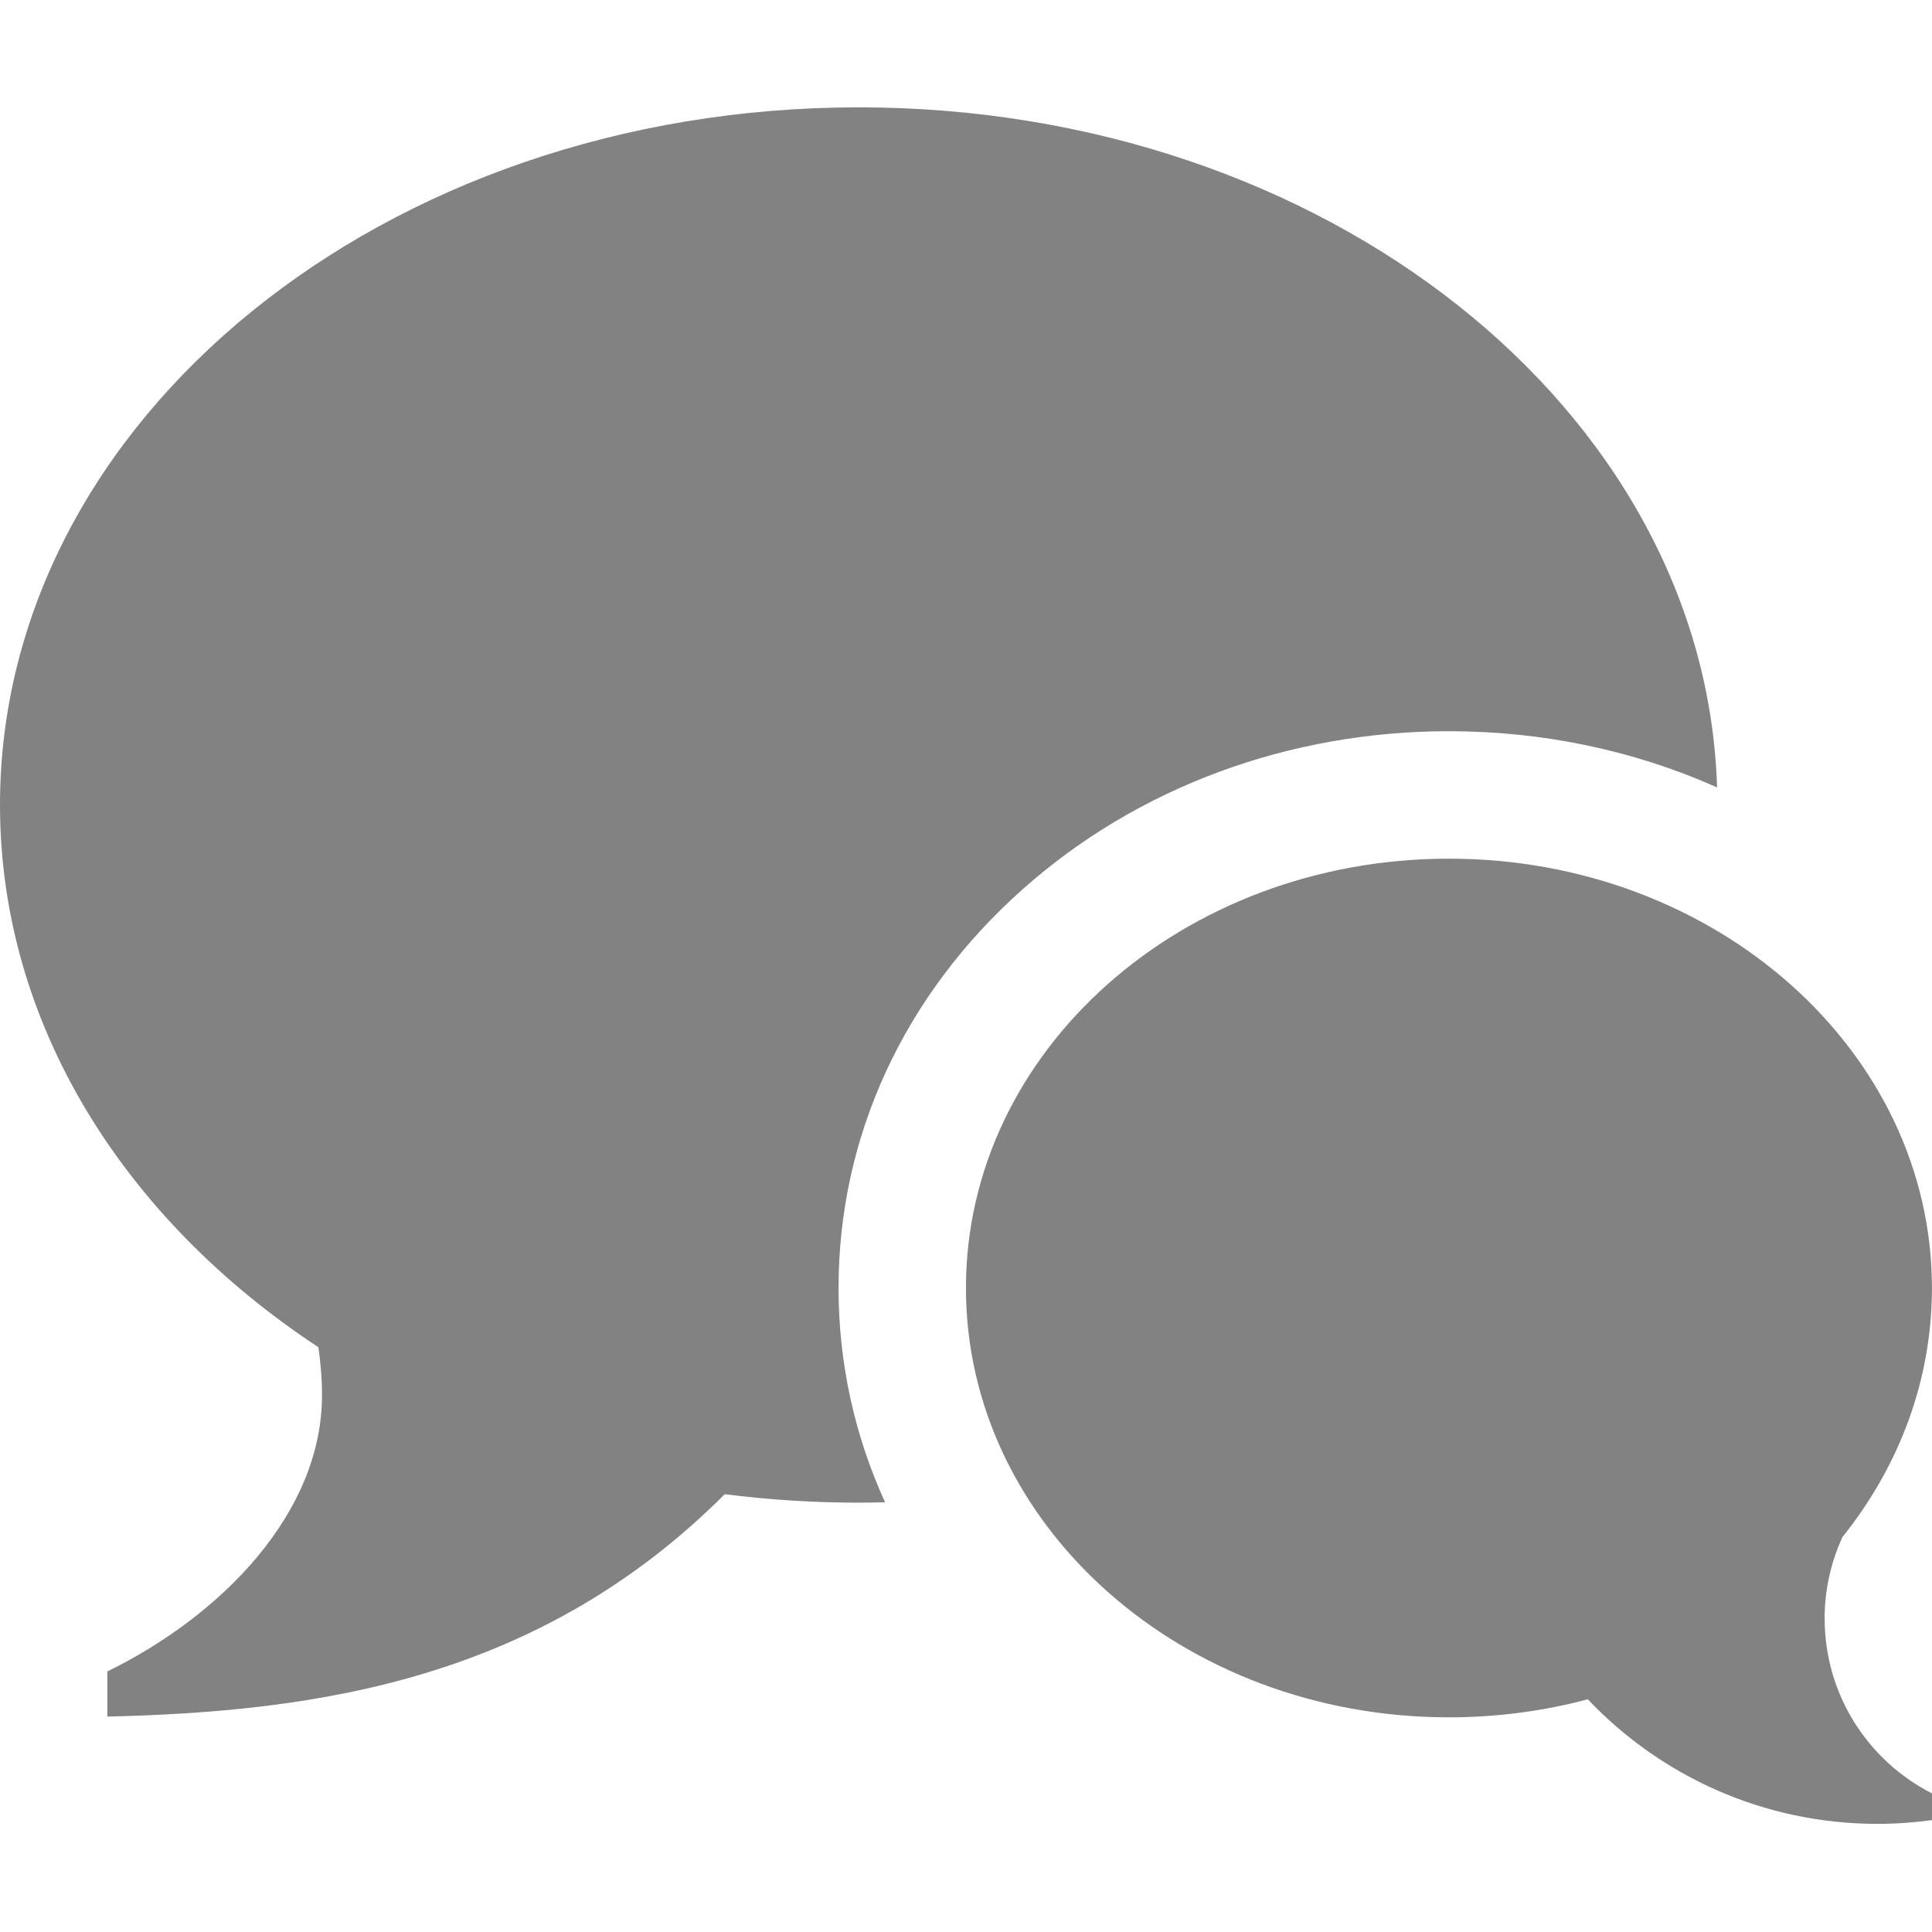
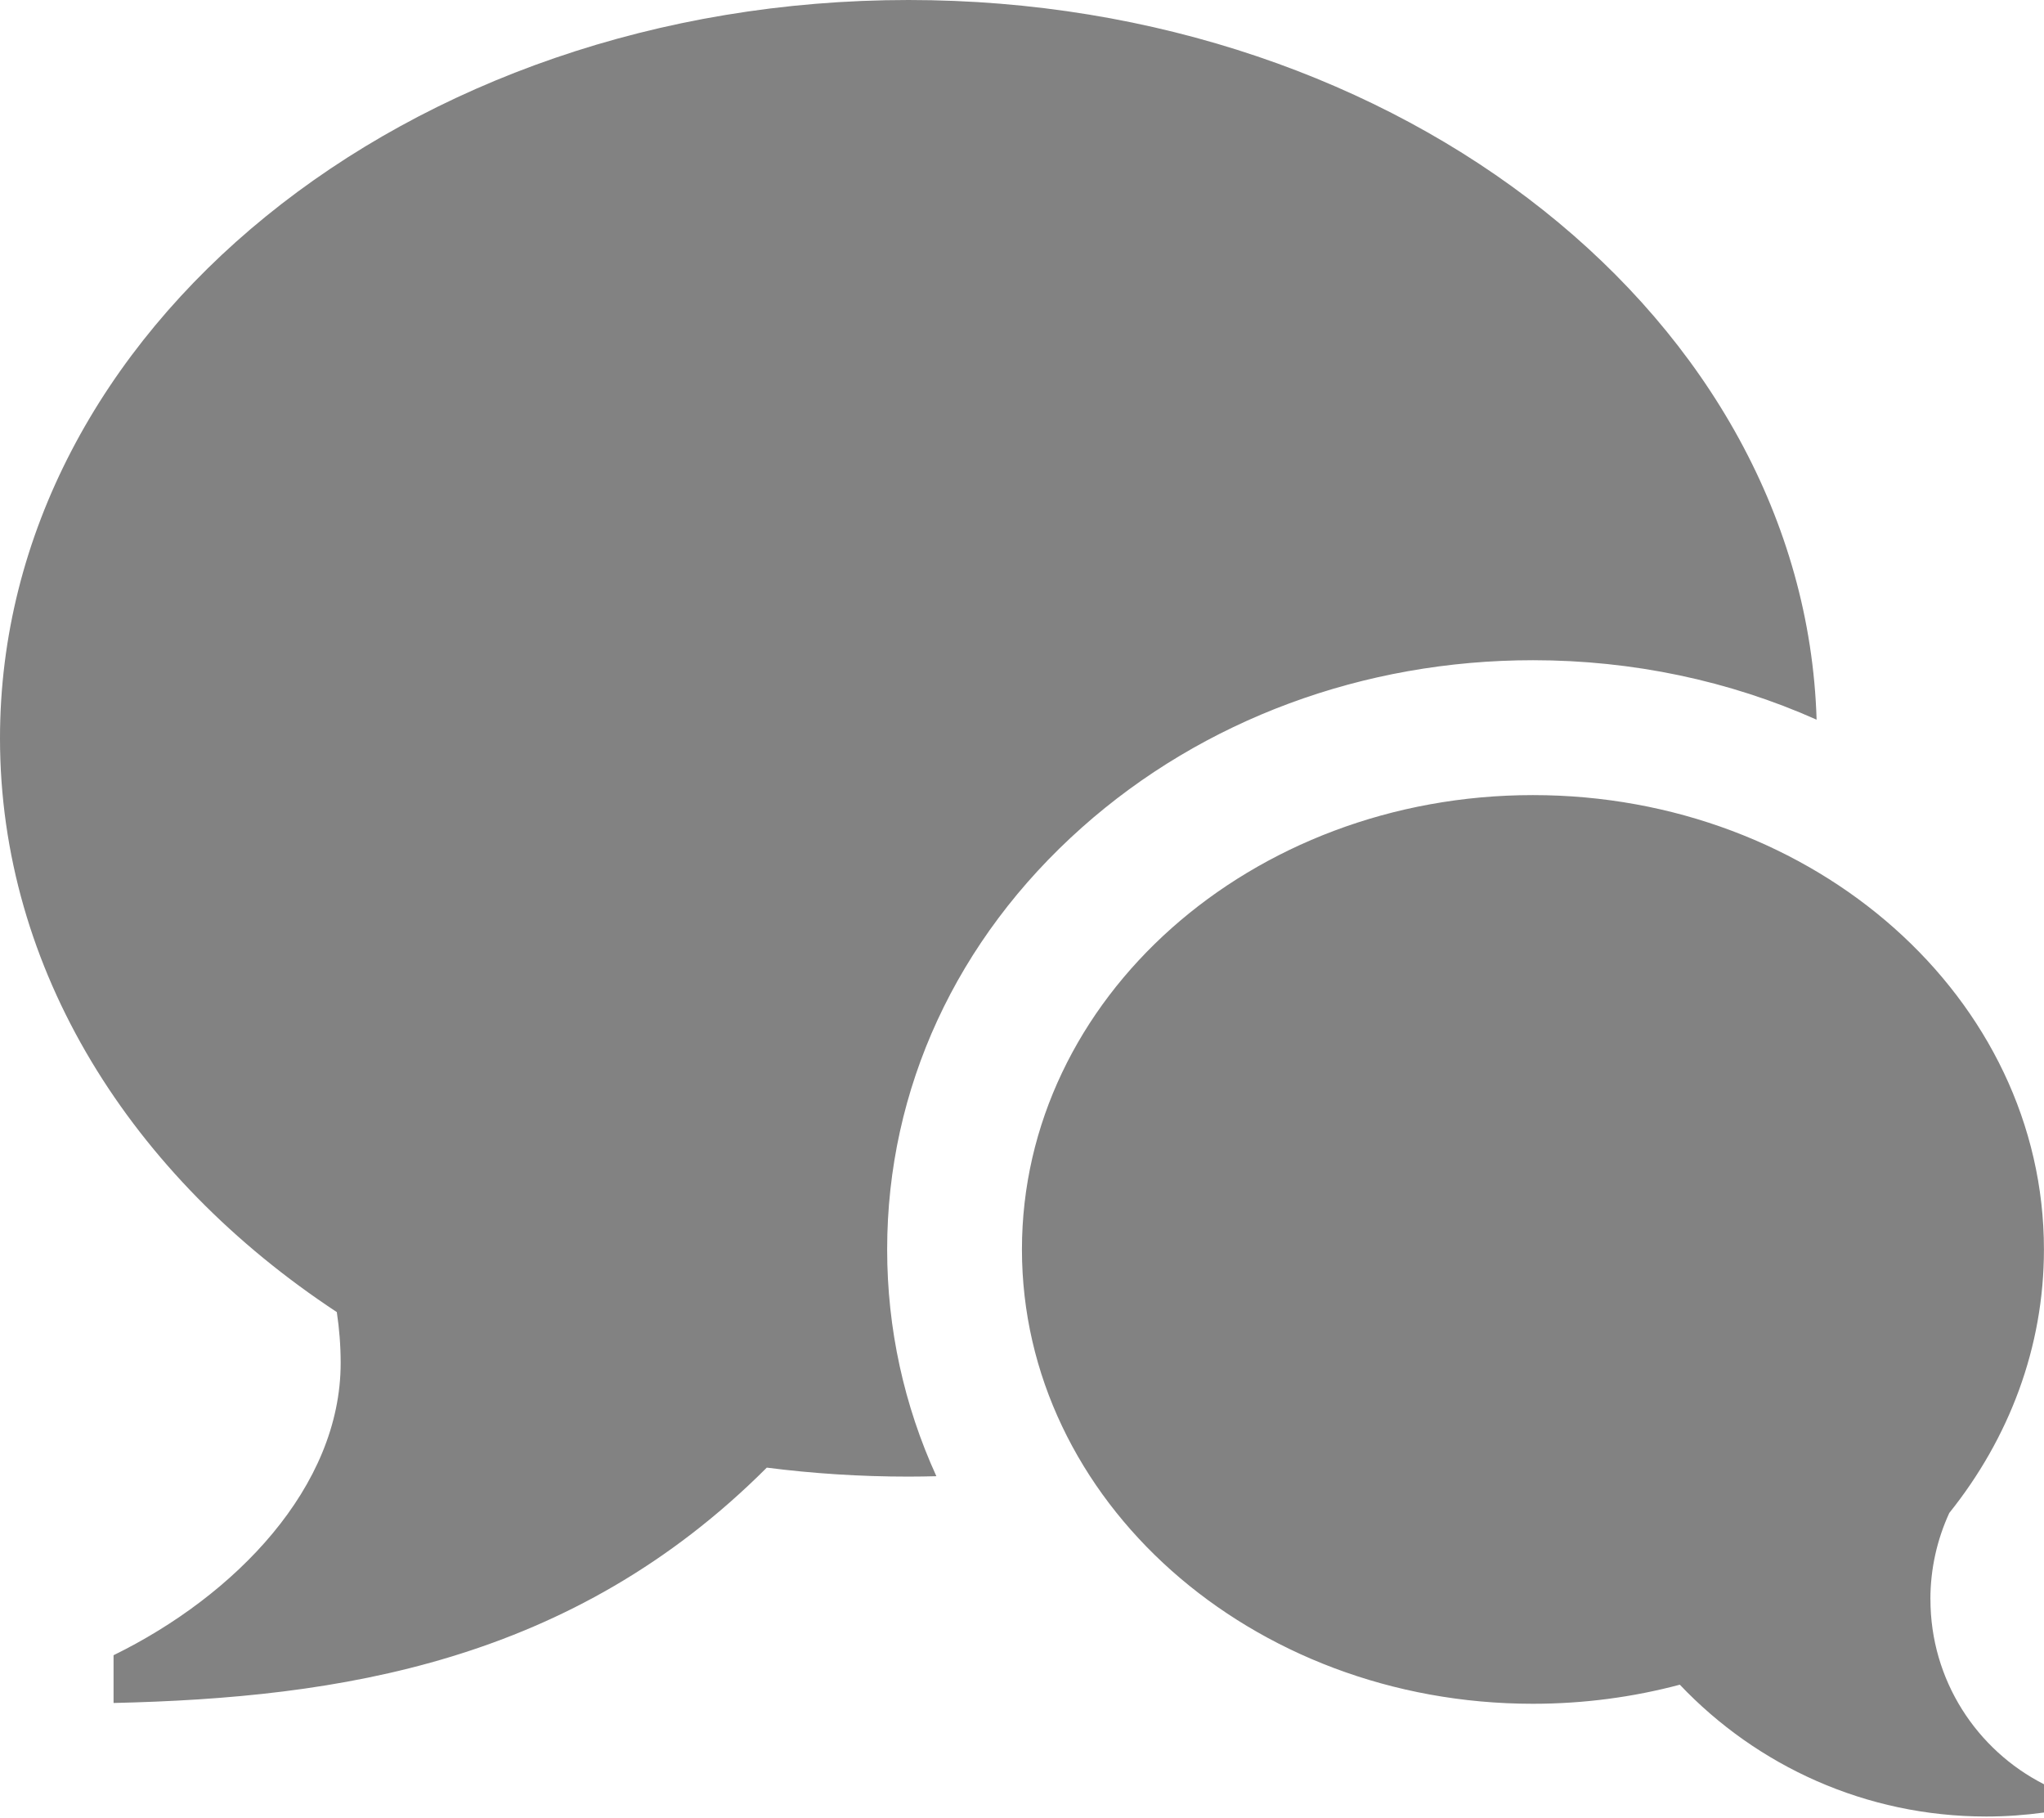
- <svg viewBox="0 0 36 32" width="16px" height="16px">
+ <svg viewBox="0 0 36 32" class="icon">
  <path fill="#828282" d="M34 28.161c0 1.422 0.813 2.653 2 3.256v0.498c-0.332 0.045-0.671 0.070-1.016 0.070-2.125 0-4.042-0.892-5.398-2.321-0.819 0.218-1.688 0.336-2.587 0.336-4.971 0-9-3.582-9-8s4.029-8 9-8c4.971 0 9 3.582 9 8 0 1.73-0.618 3.331-1.667 4.64-0.213 0.463-0.333 0.979-0.333 1.522zM16 0c8.702 0 15.781 5.644 15.995 12.672-1.537-0.685-3.237-1.047-4.995-1.047-2.986 0-5.807 1.045-7.942 2.943-2.214 1.968-3.433 4.607-3.433 7.432 0 1.396 0.298 2.747 0.867 3.993-0.163 0.004-0.327 0.007-0.492 0.007-0.849 0-1.682-0.054-2.495-0.158-3.437 3.437-7.539 4.053-11.505 4.144v-0.841c2.142-1.049 4-2.961 4-5.145 0-0.305-0.024-0.604-0.068-0.897-3.619-2.383-5.932-6.024-5.932-10.103 0-7.18 7.163-13 16-13z" />
</svg>
